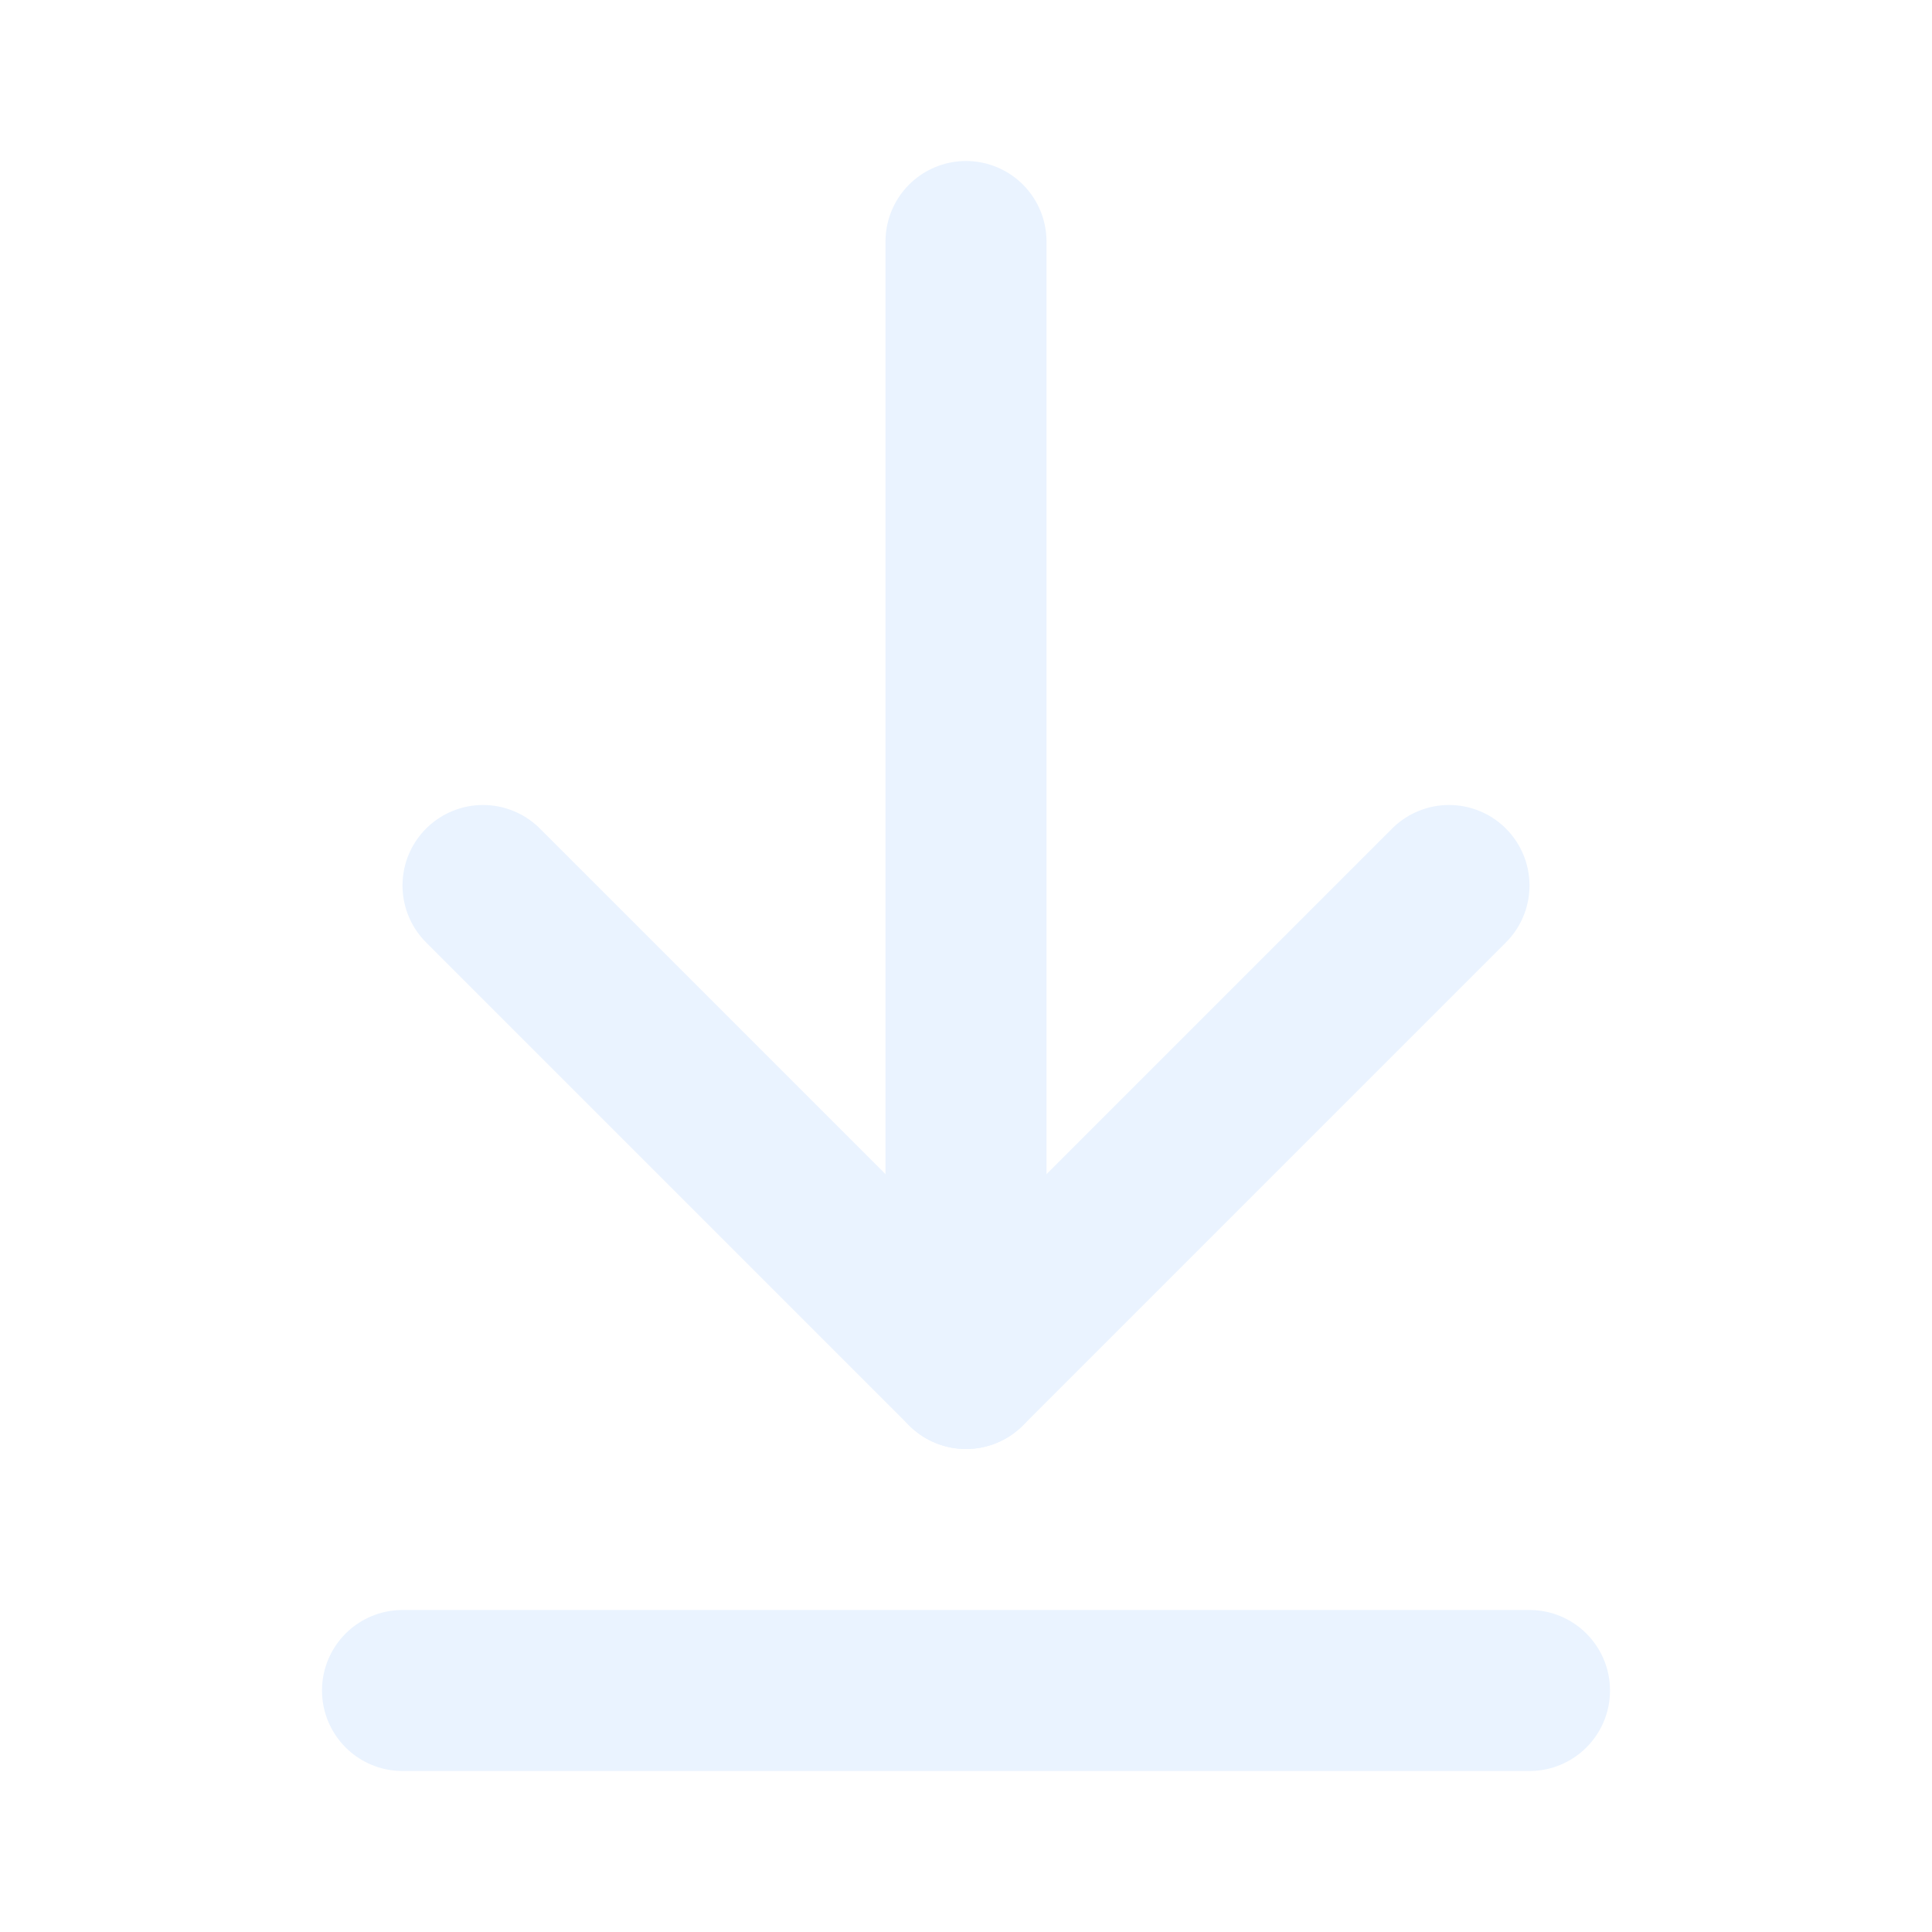
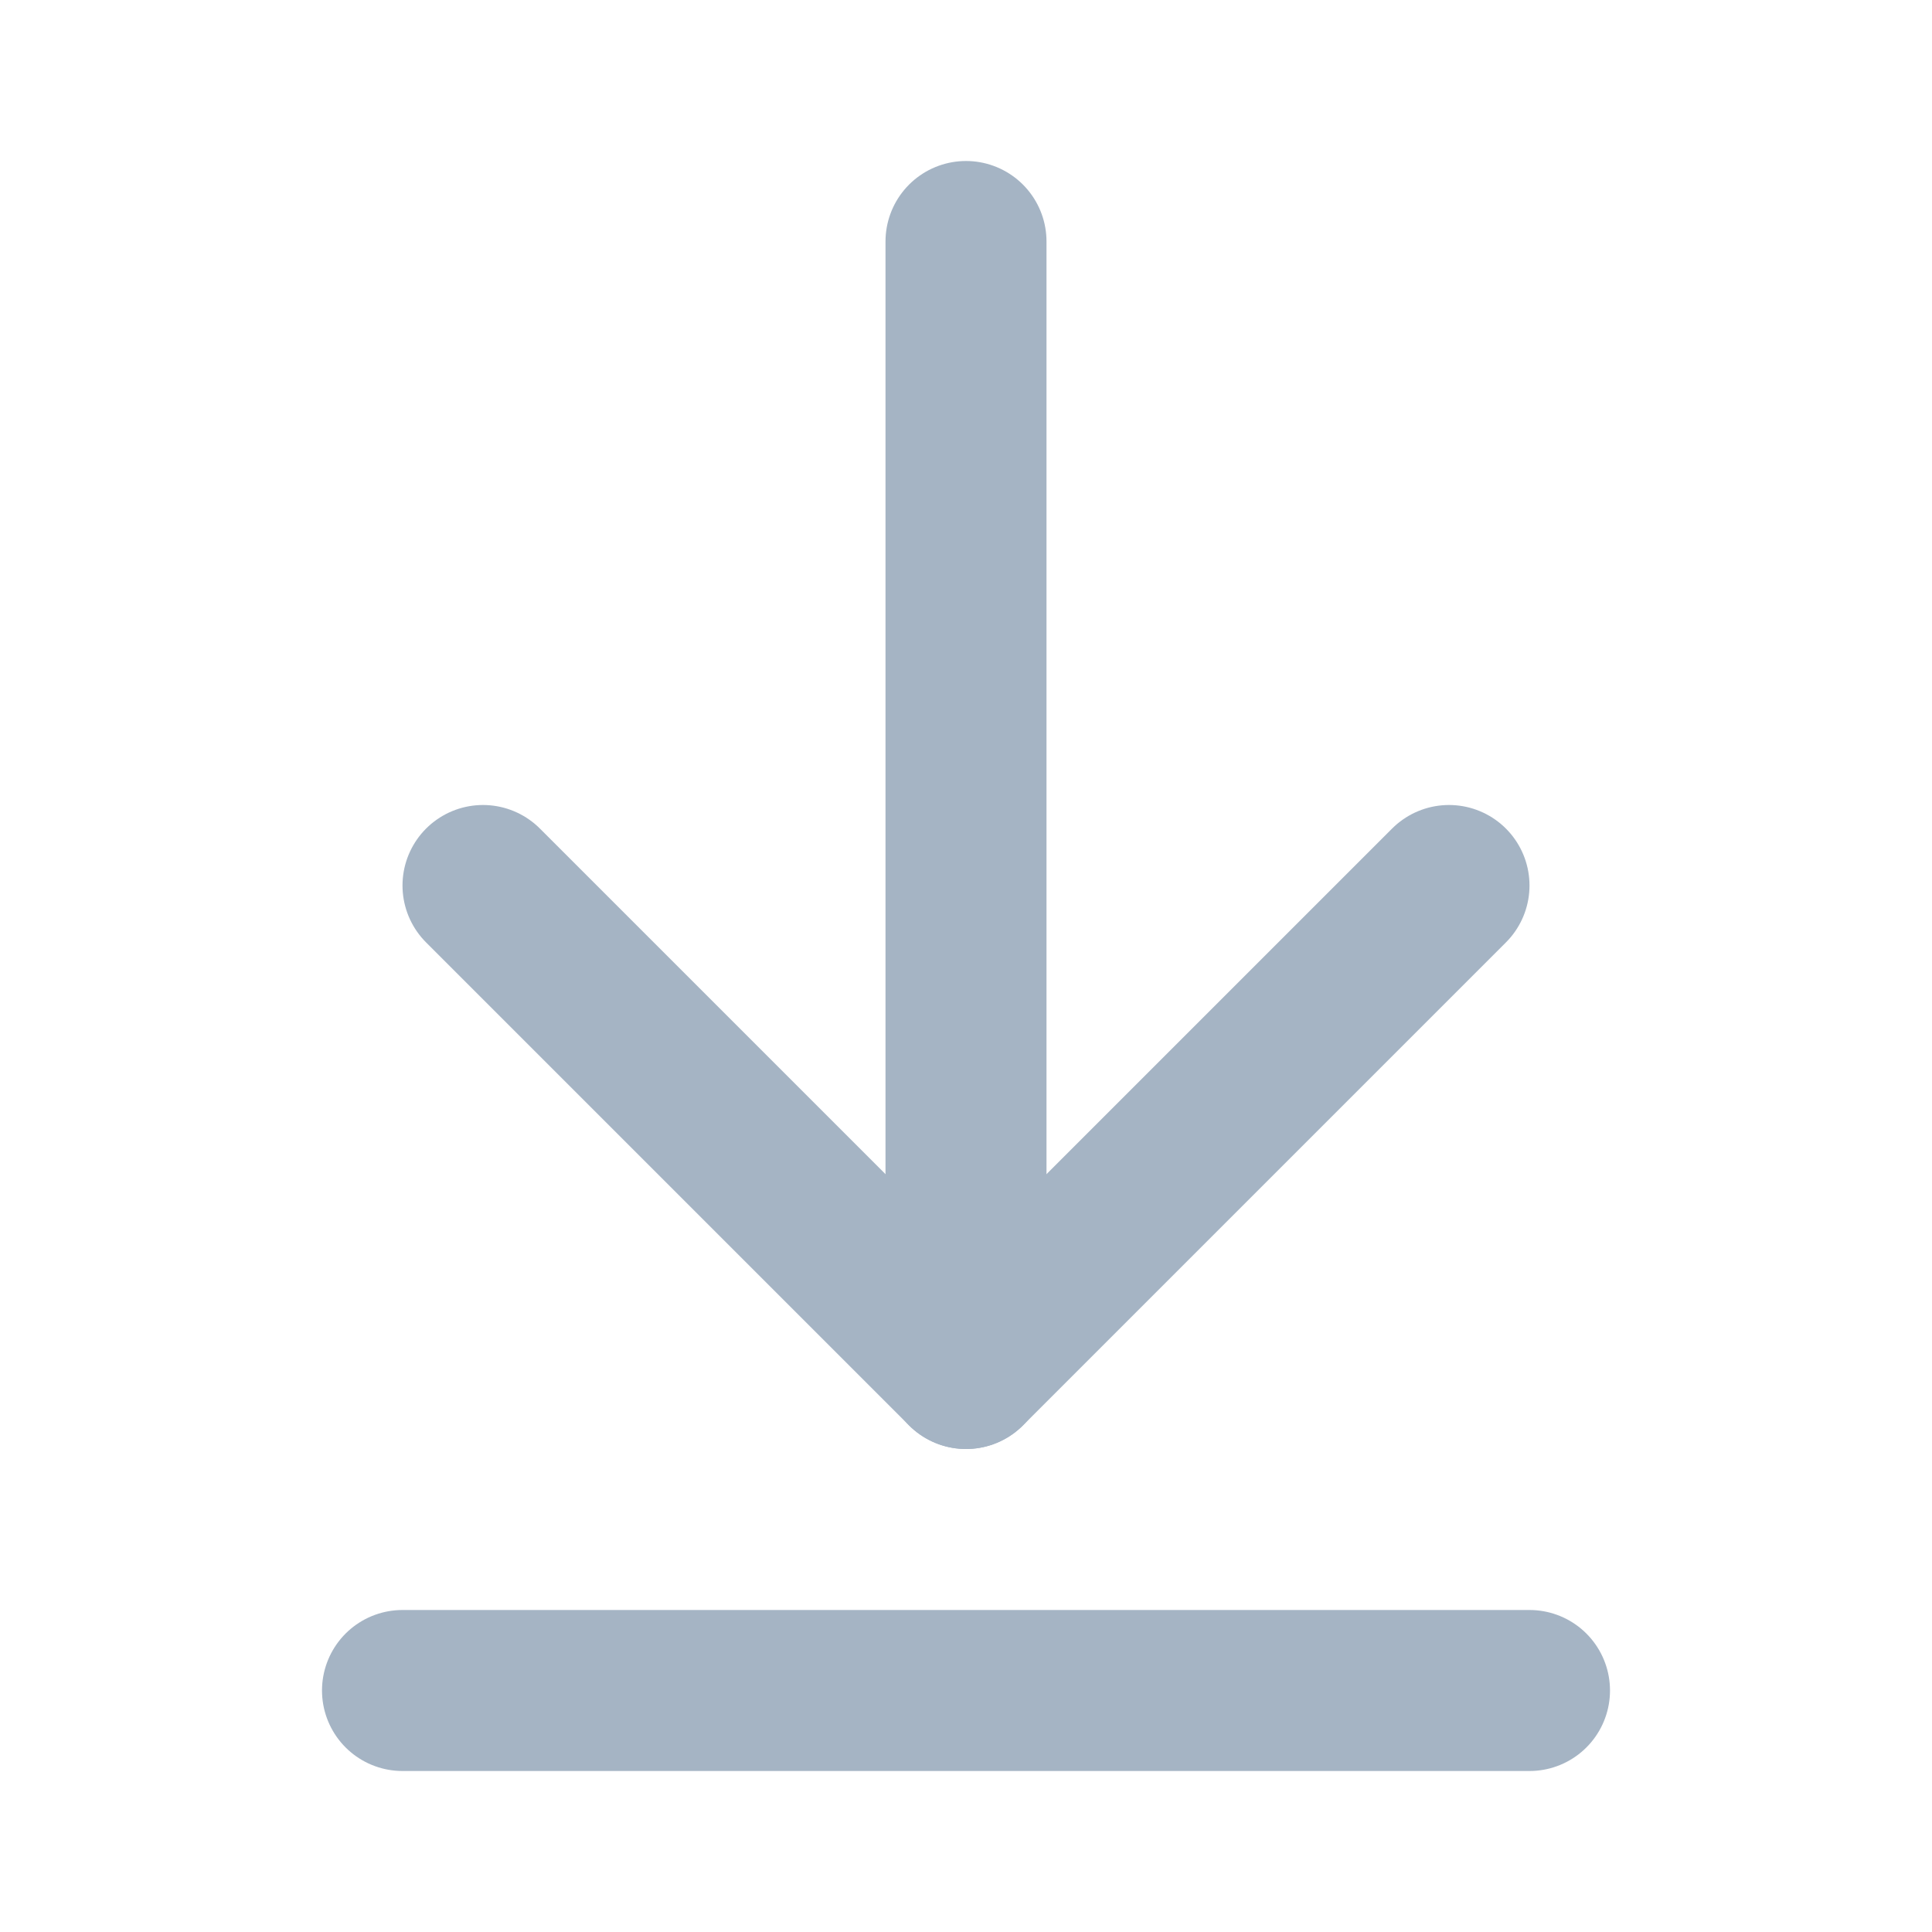
- <svg xmlns="http://www.w3.org/2000/svg" viewBox="0 0 24 24" fill="none" stroke="#EAF3FF" stroke-width="2" stroke-linecap="round" stroke-linejoin="round">
+ <svg xmlns="http://www.w3.org/2000/svg" viewBox="0 0 24 24" fill="none" stroke="#a5b4c4" stroke-width="2" stroke-linecap="round" stroke-linejoin="round">
  <path d="M12 17V3" />
  <path d="m6 11 6 6 6-6" />
  <path d="M19 21H5" />
</svg>
